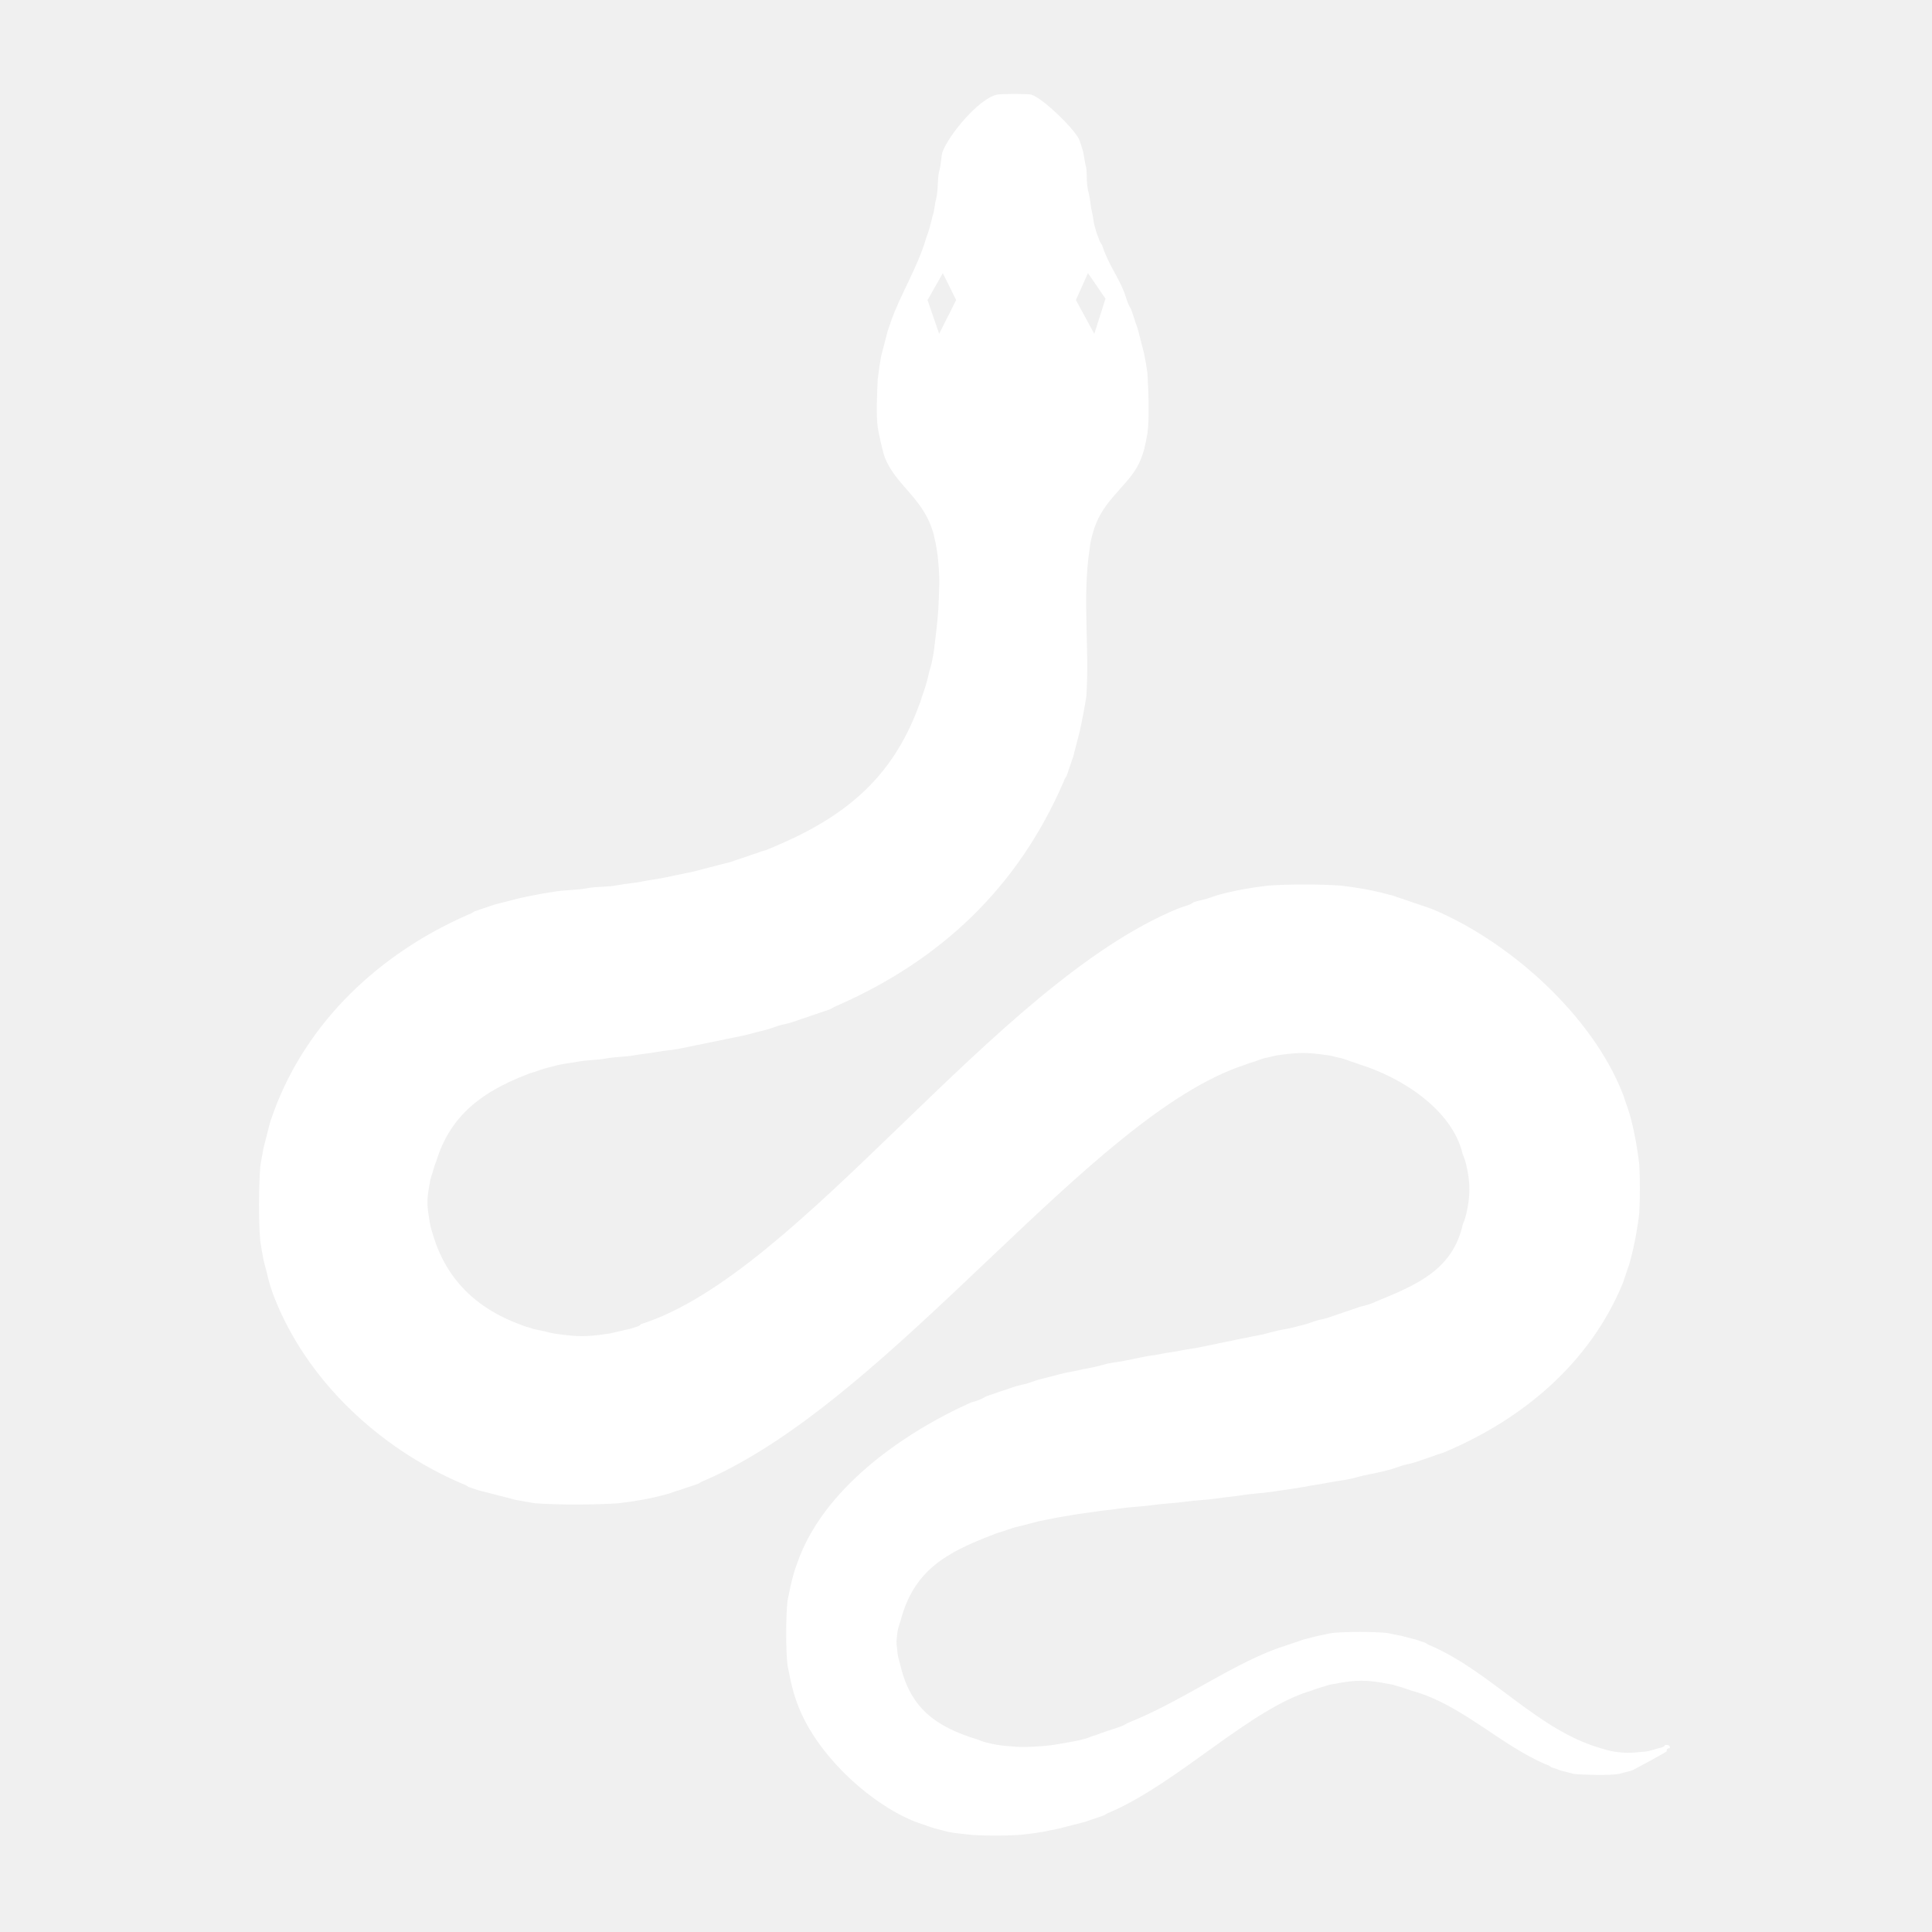
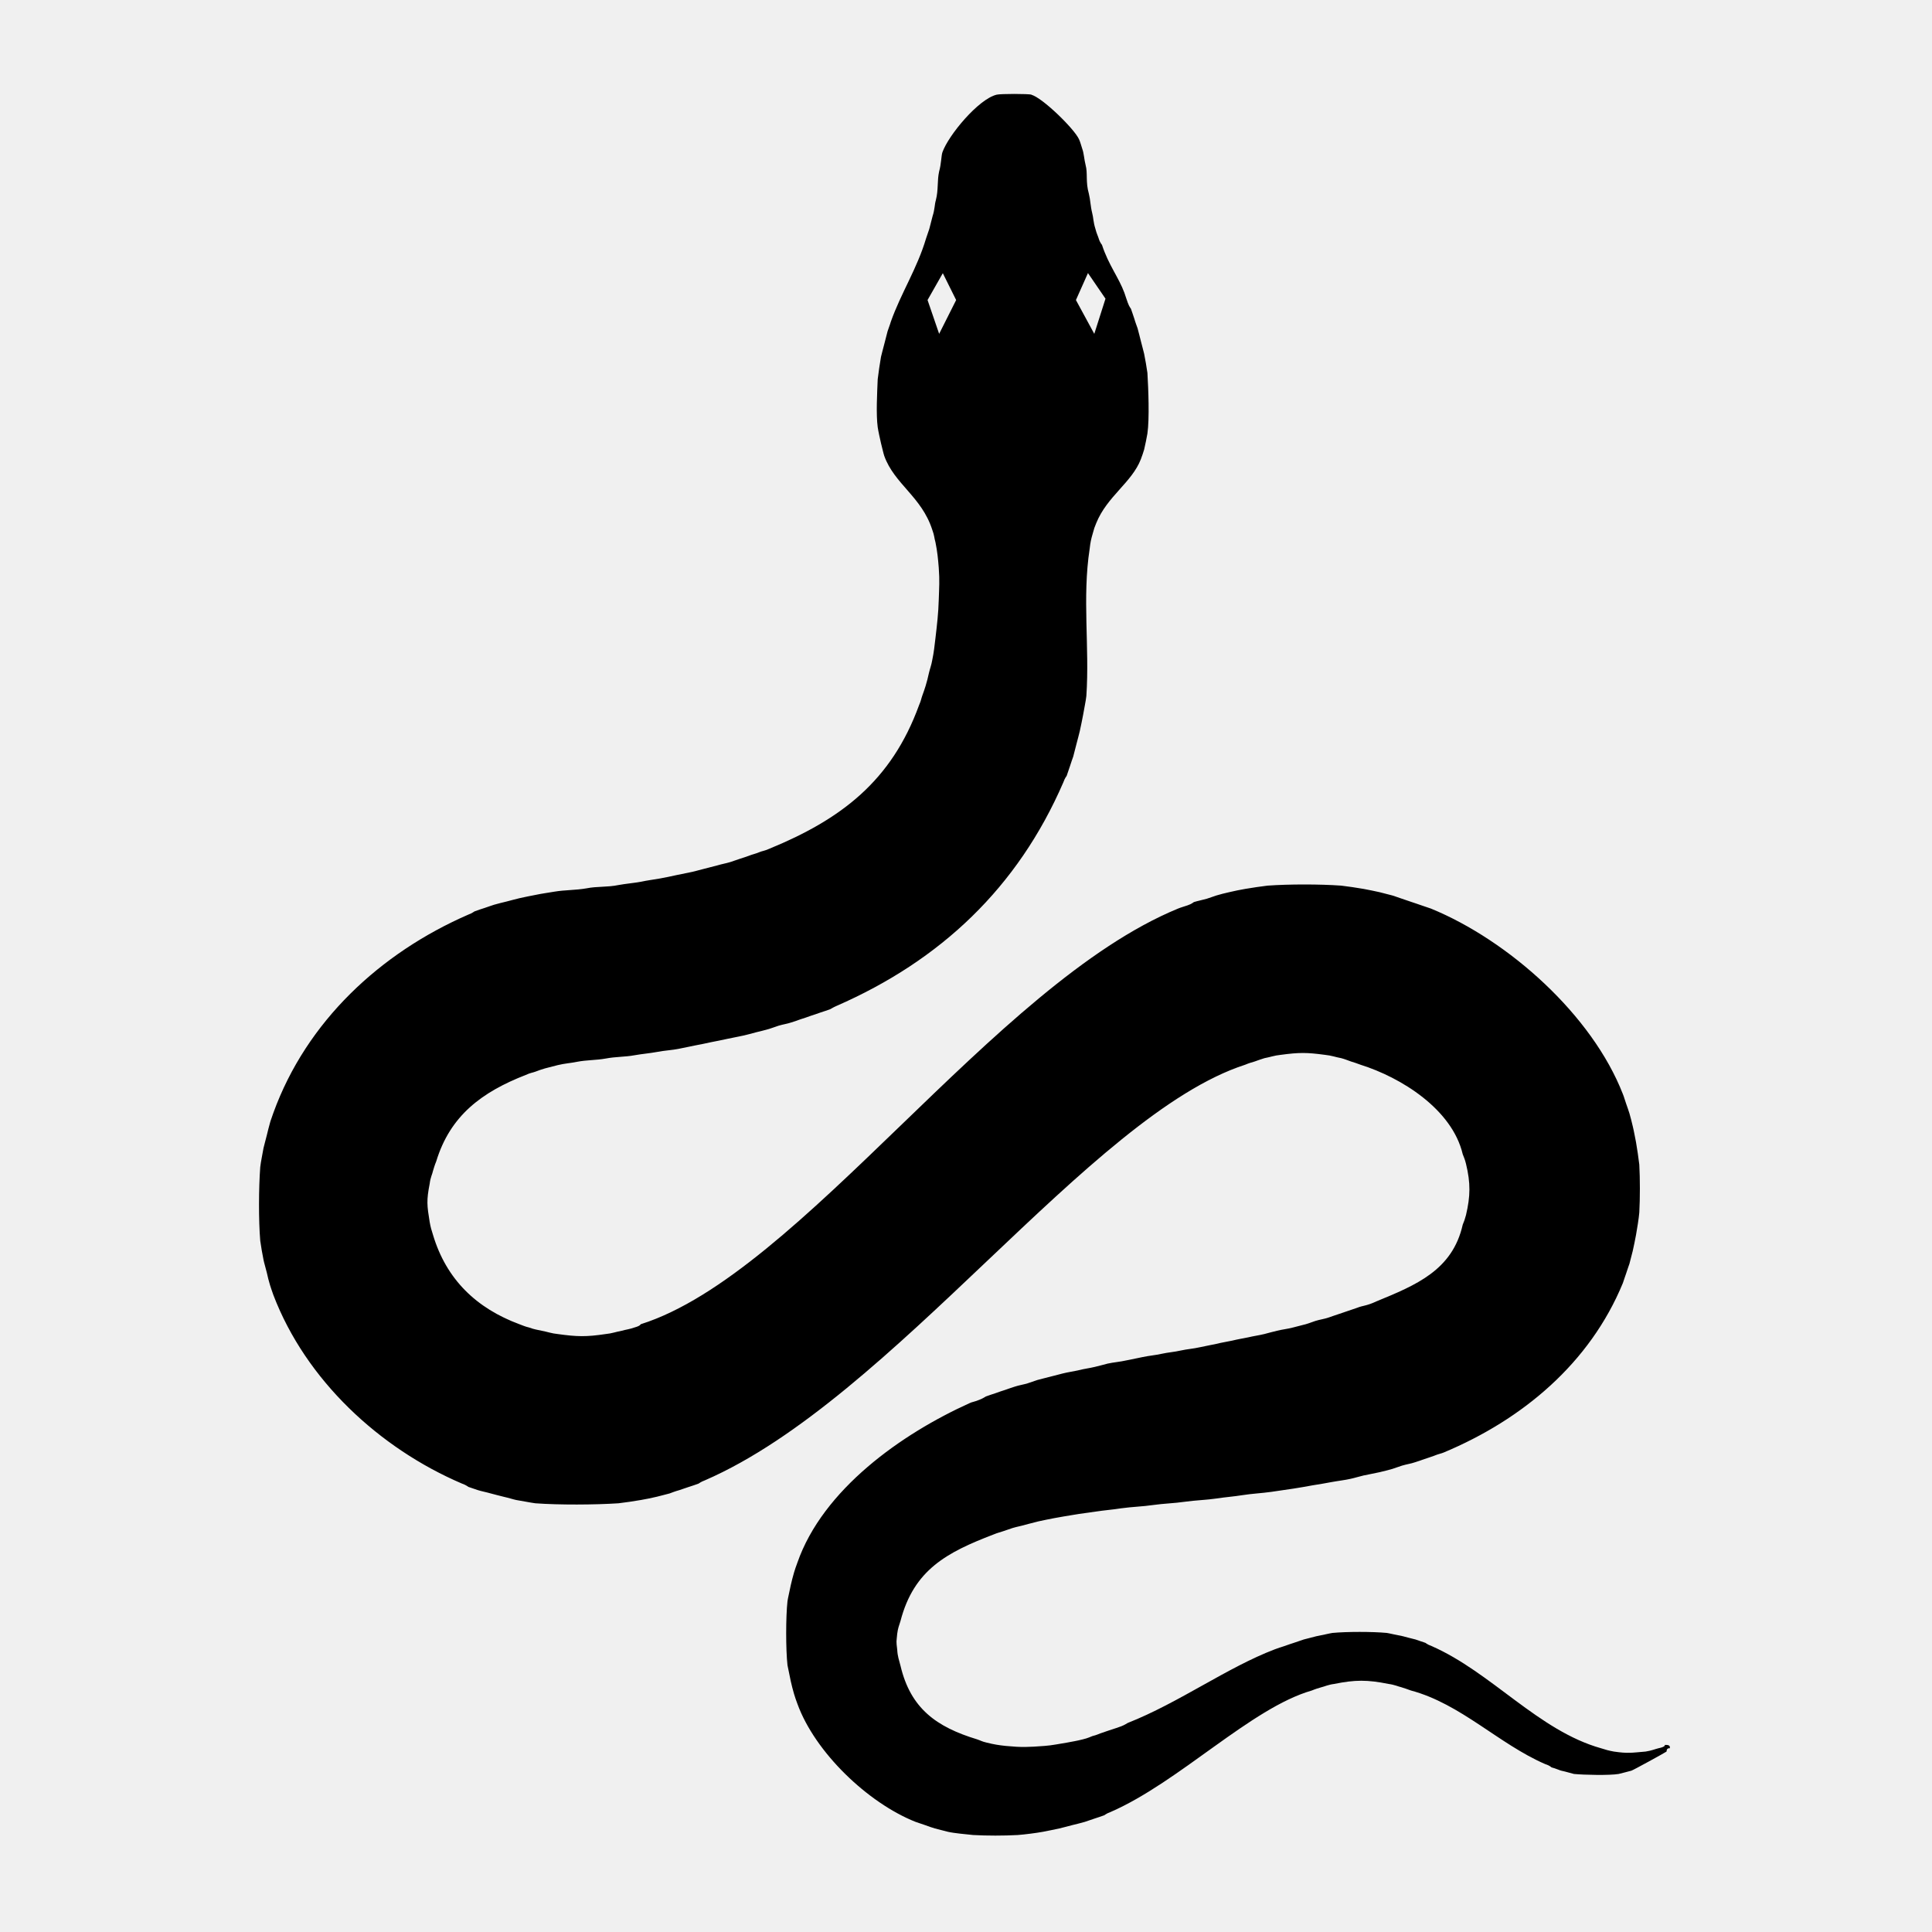
<svg xmlns="http://www.w3.org/2000/svg" id="Layer_1" version="1.1" viewBox="0 0 100 100">
-   <path d="M86.17,90.32s.06.09-.33.17c-.17.04-.34.12-.66.17-.73.06-.9.11-1.65,0-.27-.05-.41-.09-.66-.17-3.24-.91-5.67-3.93-8.77-5.29-.25-.09-.31-.17-.33-.17-.16-.05-.47-.16-.5-.17-.19-.04-.57-.15-.66-.17-.23-.04-.74-.16-.83-.17-.74-.07-2.07-.07-2.81,0-.1.01-.6.13-.83.17-.09.02-.47.12-.66.17-.04.01-.34.12-.5.17-.14.04-.35.12-.5.17-.16.05-.35.11-.5.17-2.45.93-4.95,2.76-7.61,3.81-.04.02-.15.1-.33.17s-.32.11-.5.17c-.17.05-.31.11-.5.17-.11.03-.25.11-.5.17-.04.01-.23.11-.5.17-.31.08-.52.11-.83.17-.4.06-.73.14-1.16.17-.82.06-1.15.08-1.98,0-.39-.04-.62-.08-.99-.17-.26-.06-.32-.11-.5-.17-2.11-.64-3.45-1.6-3.97-3.81-.08-.32-.15-.47-.17-.83-.06-.49-.04-.38,0-.83.04-.31.09-.39.17-.66.69-2.65,2.4-3.55,4.8-4.47.24-.1.33-.11.5-.17.18-.06.32-.11.5-.17.23-.07.43-.1.66-.17.23-.06.42-.11.66-.17.3-.07.54-.11.83-.17.35-.07.65-.11.99-.17.4-.07.76-.11,1.16-.17.45-.07.88-.1,1.32-.17.57-.08,1.11-.09,1.65-.17.56-.08,1.11-.09,1.65-.17.57-.08,1.11-.09,1.65-.17.45-.07.89-.1,1.32-.17.5-.08.99-.1,1.49-.17.38-.06.78-.11,1.16-.17.31-.05.68-.11.99-.17.32-.05.68-.11.99-.17.32-.06.69-.1.99-.17.19-.04.44-.12.66-.17.27-.06.57-.11.83-.17.21-.05.45-.11.66-.17.07-.02.31-.11.5-.17.23-.07.46-.1.66-.17.16-.05.34-.11.5-.17.17-.06.35-.11.5-.17.21-.09.39-.12.5-.17,4.08-1.71,7.56-4.62,9.27-8.77.05-.16.12-.35.17-.5.05-.17.15-.43.17-.5.05-.2.12-.46.17-.66.05-.24.13-.59.17-.83.06-.35.14-.82.17-1.16.04-.76.04-1.72,0-2.48-.04-.32-.11-.83-.17-1.16-.05-.24-.11-.59-.17-.83-.05-.21-.11-.46-.17-.66-.04-.14-.12-.35-.17-.5-.06-.16-.11-.36-.17-.5-1.59-4.09-5.91-7.95-9.93-9.6-.13-.05-.31-.1-.5-.17-.15-.06-.34-.11-.5-.17-.15-.05-.35-.12-.5-.17-.17-.05-.41-.15-.5-.17-.19-.05-.47-.12-.66-.17-.25-.06-.58-.12-.83-.17-.35-.06-.81-.13-1.16-.17-1.11-.08-2.7-.08-3.81,0-.34.04-.81.11-1.16.17-.24.04-.58.11-.83.17-.19.04-.46.11-.66.17-.08.02-.33.12-.5.17-.21.06-.47.11-.66.17-.02,0-.09.09-.33.17-.17.06-.36.11-.5.17-9.53,3.92-19.52,18.89-27.8,21.51-.02,0,0,.08-.33.17-.29.1-.41.1-.66.17-.28.05-.51.14-.83.17-1.01.15-1.47.14-2.48,0-.32-.03-.55-.12-.83-.17-.25-.06-.36-.06-.66-.17-.21-.05-.31-.1-.5-.17-2.21-.82-3.78-2.31-4.47-4.63-.08-.25-.12-.38-.17-.66-.14-.86-.17-1.11,0-1.98.04-.34.14-.5.17-.66.06-.19.08-.28.17-.5.72-2.37,2.37-3.59,4.63-4.47.26-.12.34-.11.5-.17.18-.07.3-.11.5-.17.23-.06.42-.11.66-.17.37-.09.65-.1.99-.17.52-.1.99-.08,1.49-.17.52-.1,1.01-.08,1.49-.17.39-.07.78-.1,1.16-.17.4-.08.78-.09,1.16-.17.28-.06.56-.11.83-.17.27-.05.56-.11.83-.17.27-.05.55-.11.83-.17s.56-.11.83-.17c.2-.05.45-.11.66-.17.21-.05.45-.11.66-.17.08-.02.31-.11.5-.17.23-.07.46-.1.66-.17.15-.05.34-.11.5-.17.16-.05.34-.11.5-.17.17-.06.35-.11.5-.17.17-.06.35-.11.5-.17.02,0,.16-.1.33-.17,5.4-2.36,9.39-6.13,11.75-11.58.08-.23.16-.31.17-.33.05-.15.12-.35.17-.5.05-.17.14-.41.17-.5.05-.19.12-.46.17-.66s.13-.48.17-.66c.05-.25.13-.59.17-.83.05-.31.14-.71.17-.99.17-2.53-.22-5.08.17-7.61.04-.35.07-.49.17-.83.06-.22.08-.29.17-.5.56-1.39,1.84-2.1,2.31-3.31.03-.07.16-.45.17-.5.04-.16.15-.69.17-.83.11-.77.05-2.31,0-3.14-.04-.29-.11-.69-.17-.99-.02-.11-.12-.44-.17-.66-.04-.19-.12-.45-.17-.66-.02-.06-.12-.32-.17-.5-.04-.14-.12-.34-.17-.5,0-.02-.08-.08-.17-.33-.07-.18-.11-.34-.17-.5-.3-.81-.82-1.44-1.16-2.48,0-.02-.09-.08-.17-.33-.03-.11-.11-.26-.17-.5-.12-.38-.1-.57-.17-.83-.09-.36-.09-.67-.17-.99-.18-.63-.05-1.05-.17-1.49-.07-.27-.09-.62-.17-.83-.05-.15-.11-.38-.17-.5-.24-.54-1.91-2.17-2.48-2.31h.04c-.2-.05-1.62-.05-1.82,0-.94.22-2.5,2.1-2.81,2.98-.06.16-.06.61-.17.99-.11.49-.03.94-.17,1.49-.07.23-.05.46-.17.83-.06.22-.11.43-.17.66-.06.18-.11.32-.17.5-.46,1.55-1.3,2.83-1.82,4.3-.05.18-.15.42-.17.5-.05.2-.12.46-.17.66-.05.21-.15.55-.17.66-.06.34-.13.82-.17,1.16-.03.71-.09,1.82,0,2.48.03.21.12.61.17.83.04.15.13.55.17.66.52,1.45,1.93,2.11,2.48,3.81.12.32.1.42.17.66.1.5.13.83.17,1.32.05.68.02,1,0,1.65-.02.71-.09,1.29-.17,1.98-.05.42-.08.73-.17,1.16-.04.24-.12.44-.17.66-.05.24-.1.42-.17.66-.06.19-.1.31-.17.5-.06.16-.06.25-.17.5-1.43,3.93-4.04,5.91-7.77,7.44-.25.11-.37.11-.5.17-.22.09-.35.11-.5.17-.18.07-.32.11-.5.17s-.32.11-.5.17c-.23.07-.43.1-.66.17-.23.06-.43.11-.66.17-.22.05-.43.12-.66.17-.29.06-.55.11-.83.17s-.54.12-.83.17c-.34.06-.67.1-.99.17-.39.07-.78.1-1.16.17-.59.12-1.11.06-1.65.17-.58.1-1.11.08-1.65.17-.34.06-.67.1-.99.17-.26.05-.57.11-.83.17-.19.04-.45.12-.66.17-.2.05-.46.11-.66.17-.11.03-.34.12-.5.17-.15.05-.35.11-.5.17-.02,0-.11.09-.33.17-4.55,1.98-8.37,5.52-10.09,10.26-.05.16-.15.41-.17.5-.05.19-.13.47-.17.66-.05.22-.15.55-.17.66-.05.3-.14.71-.17.99-.08,1.06-.09,2.75,0,3.81.04.29.11.7.17.99.02.12.12.45.17.66.04.19.11.47.17.66.03.11.12.35.17.5,1.68,4.4,5.48,7.93,9.76,9.76.23.08.31.16.33.17.15.05.36.12.5.17.19.06.46.11.66.17.2.05.48.13.66.17.23.05.55.15.66.17.31.05.7.13.99.17,1.24.09,3.07.08,4.3,0,.35-.04.81-.11,1.16-.17.25-.04.57-.11.83-.17.18-.04.45-.12.66-.17.05-.02.31-.12.5-.17.1-.03.34-.12.5-.17.15-.05.35-.11.5-.17.02-.01.11-.09.33-.17,9.74-4.23,19.92-18.91,27.96-21.51.21-.09.31-.11.5-.17.17-.06.3-.11.5-.17.28-.05.51-.14.83-.17.96-.13,1.35-.13,2.31,0,.32.03.55.12.83.17.19.05.33.11.5.17.19.06.29.09.5.17,2.1.66,4.74,2.3,5.29,4.63.08.21.11.26.17.5.24.99.23,1.67,0,2.65-.06.23-.09.3-.17.5-.53,2.36-2.43,3.13-4.47,3.97-.51.24-.7.21-.99.33-.18.06-.33.11-.5.17s-.32.11-.5.17c-.16.05-.32.11-.5.17-.24.08-.44.1-.66.17-.11.03-.29.11-.5.17-.23.06-.43.11-.66.17-.3.08-.56.1-.83.17-.22.05-.43.11-.66.17-.29.07-.54.1-.83.17-.29.06-.55.1-.83.17-.28.06-.55.1-.83.17-.28.06-.56.11-.83.17-.35.08-.68.1-.99.17-.35.08-.68.1-.99.17-.36.08-.67.1-.99.17-.28.06-.55.11-.83.17-.35.08-.67.1-.99.17-.2.05-.44.12-.66.17-.29.07-.56.1-.83.17-.29.07-.56.1-.83.17-.21.05-.44.11-.66.17s-.45.11-.66.17c-.1.03-.32.11-.5.17-.23.07-.45.1-.66.17-.15.05-.34.11-.5.17-.16.05-.34.11-.5.17-.17.06-.35.11-.5.17-.02.01-.15.1-.33.17-.23.1-.41.12-.5.17-3.53,1.59-7.61,4.47-8.93,8.27-.05.14-.14.38-.17.5-.05.16-.14.52-.17.66-.04.21-.16.72-.17.83-.09.8-.09,2.51,0,3.31.02.11.13.62.17.83.03.14.12.5.17.66.03.11.12.37.17.5.91,2.52,3.65,5.14,6.12,6.12.14.05.35.12.5.17.14.05.38.14.5.17.19.05.47.12.66.17.34.08.96.13,1.32.17.71.04,1.59.04,2.31,0,.38-.03.94-.1,1.32-.17.24-.04.57-.12.83-.17.18-.04.46-.12.66-.17.2-.05.46-.11.66-.17.09-.03.33-.11.5-.17.15-.05.34-.11.5-.17.02,0,.1-.09.33-.17,3.56-1.55,7.28-5.39,10.42-6.29.19-.08.3-.11.5-.17.14-.03.34-.13.66-.17,1.08-.22,1.72-.22,2.81,0,.31.04.52.14.66.17.19.06.31.1.5.17,2.58.69,4.55,2.77,6.95,3.81.28.09.31.17.33.17.2.05.47.17.5.17.21.04.63.17.66.17.52.05,1.83.08,2.31,0,.06-.01.54-.14.66-.17.1-.03,1.74-.93,1.82-.99.01-.01-.02-.19.17-.17.04-.21-.19-.17-.33-.17h.07ZM56.31,14.13l.91,1.33-.58,1.82-.95-1.75.62-1.39h0ZM48.61,17.28l-.6-1.75.79-1.39.69,1.39-.88,1.75Z" style="fill: #fff;" />
+   <path d="M86.17,90.32s.06.09-.33.17c-.17.04-.34.12-.66.17-.73.06-.9.11-1.65,0-.27-.05-.41-.09-.66-.17-3.24-.91-5.67-3.93-8.77-5.29-.25-.09-.31-.17-.33-.17-.16-.05-.47-.16-.5-.17-.19-.04-.57-.15-.66-.17-.23-.04-.74-.16-.83-.17-.74-.07-2.07-.07-2.81,0-.1.01-.6.13-.83.17-.09.02-.47.12-.66.17-.04.01-.34.12-.5.17-.14.04-.35.12-.5.17-.16.05-.35.11-.5.17-2.45.93-4.95,2.76-7.61,3.81-.04.02-.15.1-.33.17s-.32.11-.5.17c-.17.05-.31.11-.5.17-.11.03-.25.11-.5.17-.04.01-.23.11-.5.17-.31.08-.52.11-.83.17-.4.06-.73.14-1.16.17-.82.06-1.15.08-1.98,0-.39-.04-.62-.08-.99-.17-.26-.06-.32-.11-.5-.17-2.11-.64-3.45-1.6-3.97-3.81-.08-.32-.15-.47-.17-.83-.06-.49-.04-.38,0-.83.04-.31.09-.39.17-.66.69-2.65,2.4-3.55,4.8-4.47.24-.1.33-.11.5-.17.18-.06.32-.11.5-.17.23-.07.43-.1.66-.17.23-.06.42-.11.66-.17.3-.07.54-.11.83-.17.35-.07.65-.11.99-.17.4-.07.76-.11,1.16-.17.45-.07.88-.1,1.32-.17.57-.08,1.11-.09,1.65-.17.56-.08,1.11-.09,1.65-.17.57-.08,1.11-.09,1.65-.17.45-.07.89-.1,1.32-.17.5-.08.99-.1,1.49-.17.38-.06.78-.11,1.16-.17.31-.05.68-.11.99-.17.32-.05.68-.11.99-.17.32-.06.69-.1.99-.17.19-.04.44-.12.66-.17.27-.06.57-.11.83-.17.21-.05.45-.11.66-.17.07-.02.31-.11.5-.17.23-.07.46-.1.66-.17.16-.05.34-.11.5-.17.17-.06.35-.11.5-.17.21-.09.39-.12.5-.17,4.08-1.71,7.56-4.62,9.27-8.77.05-.16.12-.35.17-.5.05-.17.15-.43.17-.5.05-.2.12-.46.17-.66.05-.24.13-.59.17-.83.06-.35.14-.82.17-1.16.04-.76.04-1.72,0-2.48-.04-.32-.11-.83-.17-1.16-.05-.24-.11-.59-.17-.83-.05-.21-.11-.46-.17-.66-.04-.14-.12-.35-.17-.5-.06-.16-.11-.36-.17-.5-1.59-4.09-5.91-7.95-9.93-9.6-.13-.05-.31-.1-.5-.17-.15-.06-.34-.11-.5-.17-.15-.05-.35-.12-.5-.17-.17-.05-.41-.15-.5-.17-.19-.05-.47-.12-.66-.17-.25-.06-.58-.12-.83-.17-.35-.06-.81-.13-1.16-.17-1.11-.08-2.7-.08-3.81,0-.34.04-.81.11-1.16.17-.24.04-.58.11-.83.17-.19.04-.46.11-.66.17-.08.02-.33.12-.5.17-.21.06-.47.11-.66.17-.02,0-.09.09-.33.17-.17.06-.36.11-.5.17-9.53,3.92-19.52,18.89-27.8,21.51-.02,0,0,.08-.33.17-.29.1-.41.1-.66.17-.28.05-.51.14-.83.17-1.01.15-1.47.14-2.48,0-.32-.03-.55-.12-.83-.17-.25-.06-.36-.06-.66-.17-.21-.05-.31-.1-.5-.17-2.21-.82-3.78-2.31-4.47-4.63-.08-.25-.12-.38-.17-.66-.14-.86-.17-1.11,0-1.98.04-.34.14-.5.17-.66.06-.19.08-.28.17-.5.72-2.37,2.37-3.59,4.63-4.47.26-.12.34-.11.5-.17.18-.07.3-.11.5-.17.23-.06.42-.11.66-.17.37-.09.65-.1.99-.17.52-.1.99-.08,1.49-.17.52-.1,1.01-.08,1.49-.17.39-.07.78-.1,1.16-.17.4-.08.78-.09,1.16-.17.28-.06.56-.11.83-.17.27-.05.56-.11.83-.17.27-.05.55-.11.83-.17s.56-.11.83-.17c.2-.05.45-.11.66-.17.21-.05.45-.11.66-.17.08-.02.31-.11.5-.17.23-.07.46-.1.66-.17.15-.05.34-.11.5-.17.16-.05.34-.11.5-.17.17-.06.35-.11.5-.17.17-.06.35-.11.5-.17.02,0,.16-.1.33-.17,5.4-2.36,9.39-6.13,11.75-11.58.08-.23.16-.31.17-.33.05-.15.12-.35.17-.5.05-.17.14-.41.17-.5.05-.19.12-.46.17-.66s.13-.48.17-.66c.05-.25.13-.59.17-.83.05-.31.14-.71.17-.99.17-2.53-.22-5.08.17-7.61.04-.35.07-.49.17-.83.06-.22.08-.29.17-.5.56-1.39,1.84-2.1,2.31-3.31.03-.07.16-.45.17-.5.04-.16.15-.69.17-.83.11-.77.05-2.31,0-3.14-.04-.29-.11-.69-.17-.99-.02-.11-.12-.44-.17-.66-.04-.19-.12-.45-.17-.66-.02-.06-.12-.32-.17-.5-.04-.14-.12-.34-.17-.5,0-.02-.08-.08-.17-.33-.07-.18-.11-.34-.17-.5-.3-.81-.82-1.44-1.16-2.48,0-.02-.09-.08-.17-.33-.03-.11-.11-.26-.17-.5-.12-.38-.1-.57-.17-.83-.09-.36-.09-.67-.17-.99-.18-.63-.05-1.05-.17-1.49-.07-.27-.09-.62-.17-.83-.05-.15-.11-.38-.17-.5-.24-.54-1.91-2.17-2.48-2.31h.04c-.2-.05-1.62-.05-1.82,0-.94.22-2.5,2.1-2.81,2.98-.06.16-.06.61-.17.99-.11.49-.03.94-.17,1.49-.07.23-.05.46-.17.83-.06.22-.11.43-.17.66-.06.18-.11.32-.17.5-.46,1.55-1.3,2.83-1.82,4.3-.05.18-.15.42-.17.5-.05.2-.12.46-.17.66-.05.21-.15.55-.17.66-.06.34-.13.82-.17,1.16-.03.71-.09,1.82,0,2.48.03.21.12.61.17.83.04.15.13.55.17.66.52,1.45,1.93,2.11,2.48,3.81.12.32.1.42.17.66.1.5.13.83.17,1.32.05.68.02,1,0,1.65-.02.71-.09,1.29-.17,1.98-.05.42-.08.73-.17,1.16-.04.24-.12.44-.17.66-.05.24-.1.42-.17.66-.06.19-.1.31-.17.5-.06.16-.06.25-.17.5-1.43,3.93-4.04,5.91-7.77,7.44-.25.11-.37.11-.5.17-.22.09-.35.11-.5.17-.18.07-.32.11-.5.17s-.32.11-.5.17c-.23.07-.43.1-.66.17-.23.06-.43.11-.66.17-.22.05-.43.12-.66.17-.29.06-.55.11-.83.17s-.54.12-.83.17c-.34.06-.67.1-.99.17-.39.07-.78.1-1.16.17-.59.12-1.11.06-1.65.17-.58.1-1.11.08-1.65.17-.34.06-.67.1-.99.17-.26.05-.57.11-.83.17-.19.04-.45.12-.66.17-.2.05-.46.11-.66.17-.11.03-.34.12-.5.17-.15.05-.35.11-.5.17-.02,0-.11.09-.33.17-4.55,1.98-8.37,5.52-10.09,10.26-.05.16-.15.41-.17.5-.05.19-.13.47-.17.66-.05.22-.15.55-.17.66-.05.3-.14.71-.17.99-.08,1.06-.09,2.75,0,3.81.04.29.11.7.17.99.02.12.12.45.17.66.04.19.11.47.17.66.03.11.12.35.17.5,1.68,4.4,5.48,7.93,9.76,9.76.23.08.31.16.33.17.15.05.36.12.5.17.19.06.46.11.66.17.2.05.48.13.66.17.23.05.55.15.66.17.31.05.7.13.99.17,1.24.09,3.07.08,4.3,0,.35-.04.81-.11,1.16-.17.25-.04.57-.11.83-.17.18-.04.45-.12.66-.17.05-.02.31-.12.5-.17.1-.03.34-.12.5-.17.15-.05.35-.11.5-.17.02-.01.11-.09.33-.17,9.74-4.23,19.92-18.91,27.96-21.51.21-.09.31-.11.5-.17.17-.06.3-.11.5-.17.28-.05.51-.14.83-.17.96-.13,1.35-.13,2.31,0,.32.03.55.12.83.17.19.05.33.11.5.17.19.06.29.09.5.17,2.1.66,4.74,2.3,5.29,4.63.08.21.11.26.17.5.24.99.23,1.67,0,2.65-.06.23-.09.3-.17.5-.53,2.36-2.43,3.13-4.47,3.97-.51.24-.7.21-.99.33-.18.06-.33.11-.5.17s-.32.11-.5.17c-.16.05-.32.11-.5.17-.24.08-.44.1-.66.17-.11.03-.29.11-.5.17-.23.06-.43.11-.66.17-.3.08-.56.1-.83.17-.22.05-.43.11-.66.17-.29.07-.54.1-.83.17-.29.06-.55.1-.83.17-.28.06-.55.1-.83.17-.28.06-.56.11-.83.17-.35.08-.68.1-.99.17-.35.08-.68.1-.99.17-.36.08-.67.1-.99.17-.28.06-.55.11-.83.17-.35.08-.67.1-.99.17-.2.05-.44.12-.66.17-.29.07-.56.1-.83.17-.29.07-.56.1-.83.17-.21.05-.44.11-.66.17s-.45.11-.66.17c-.1.03-.32.11-.5.17-.23.07-.45.1-.66.17-.15.05-.34.11-.5.17-.16.05-.34.11-.5.17-.17.06-.35.11-.5.17-.02.01-.15.1-.33.17-.23.1-.41.12-.5.17-3.53,1.59-7.61,4.47-8.93,8.27-.05.14-.14.38-.17.5-.05.16-.14.52-.17.66-.04.21-.16.72-.17.83-.09.8-.09,2.51,0,3.31.02.11.13.62.17.83.03.14.12.5.17.66.03.11.12.37.17.5.91,2.52,3.65,5.14,6.12,6.12.14.05.35.12.5.17.14.05.38.14.5.17.19.05.47.12.66.17.34.08.96.13,1.32.17.71.04,1.59.04,2.31,0,.38-.03.94-.1,1.32-.17.24-.04.57-.12.83-.17.18-.04.46-.12.66-.17.2-.05.46-.11.66-.17.09-.03.33-.11.5-.17.15-.05.34-.11.5-.17.02,0,.1-.09.33-.17,3.56-1.55,7.28-5.39,10.42-6.29.19-.08.3-.11.5-.17.14-.03.34-.13.66-.17,1.08-.22,1.72-.22,2.81,0,.31.04.52.14.66.17.19.06.31.1.5.17,2.58.69,4.55,2.77,6.95,3.81.28.09.31.17.33.17.2.05.47.17.5.17.21.04.63.17.66.17.52.05,1.83.08,2.31,0,.06-.01.54-.14.66-.17.1-.03,1.74-.93,1.82-.99.01-.01-.02-.19.17-.17.04-.21-.19-.17-.33-.17h.07ZM56.31,14.13l.91,1.33-.58,1.82-.95-1.75.62-1.39h0ZM48.61,17.28l-.6-1.75.79-1.39.69,1.39-.88,1.75Z" style="fill: #000;" />
</svg>
